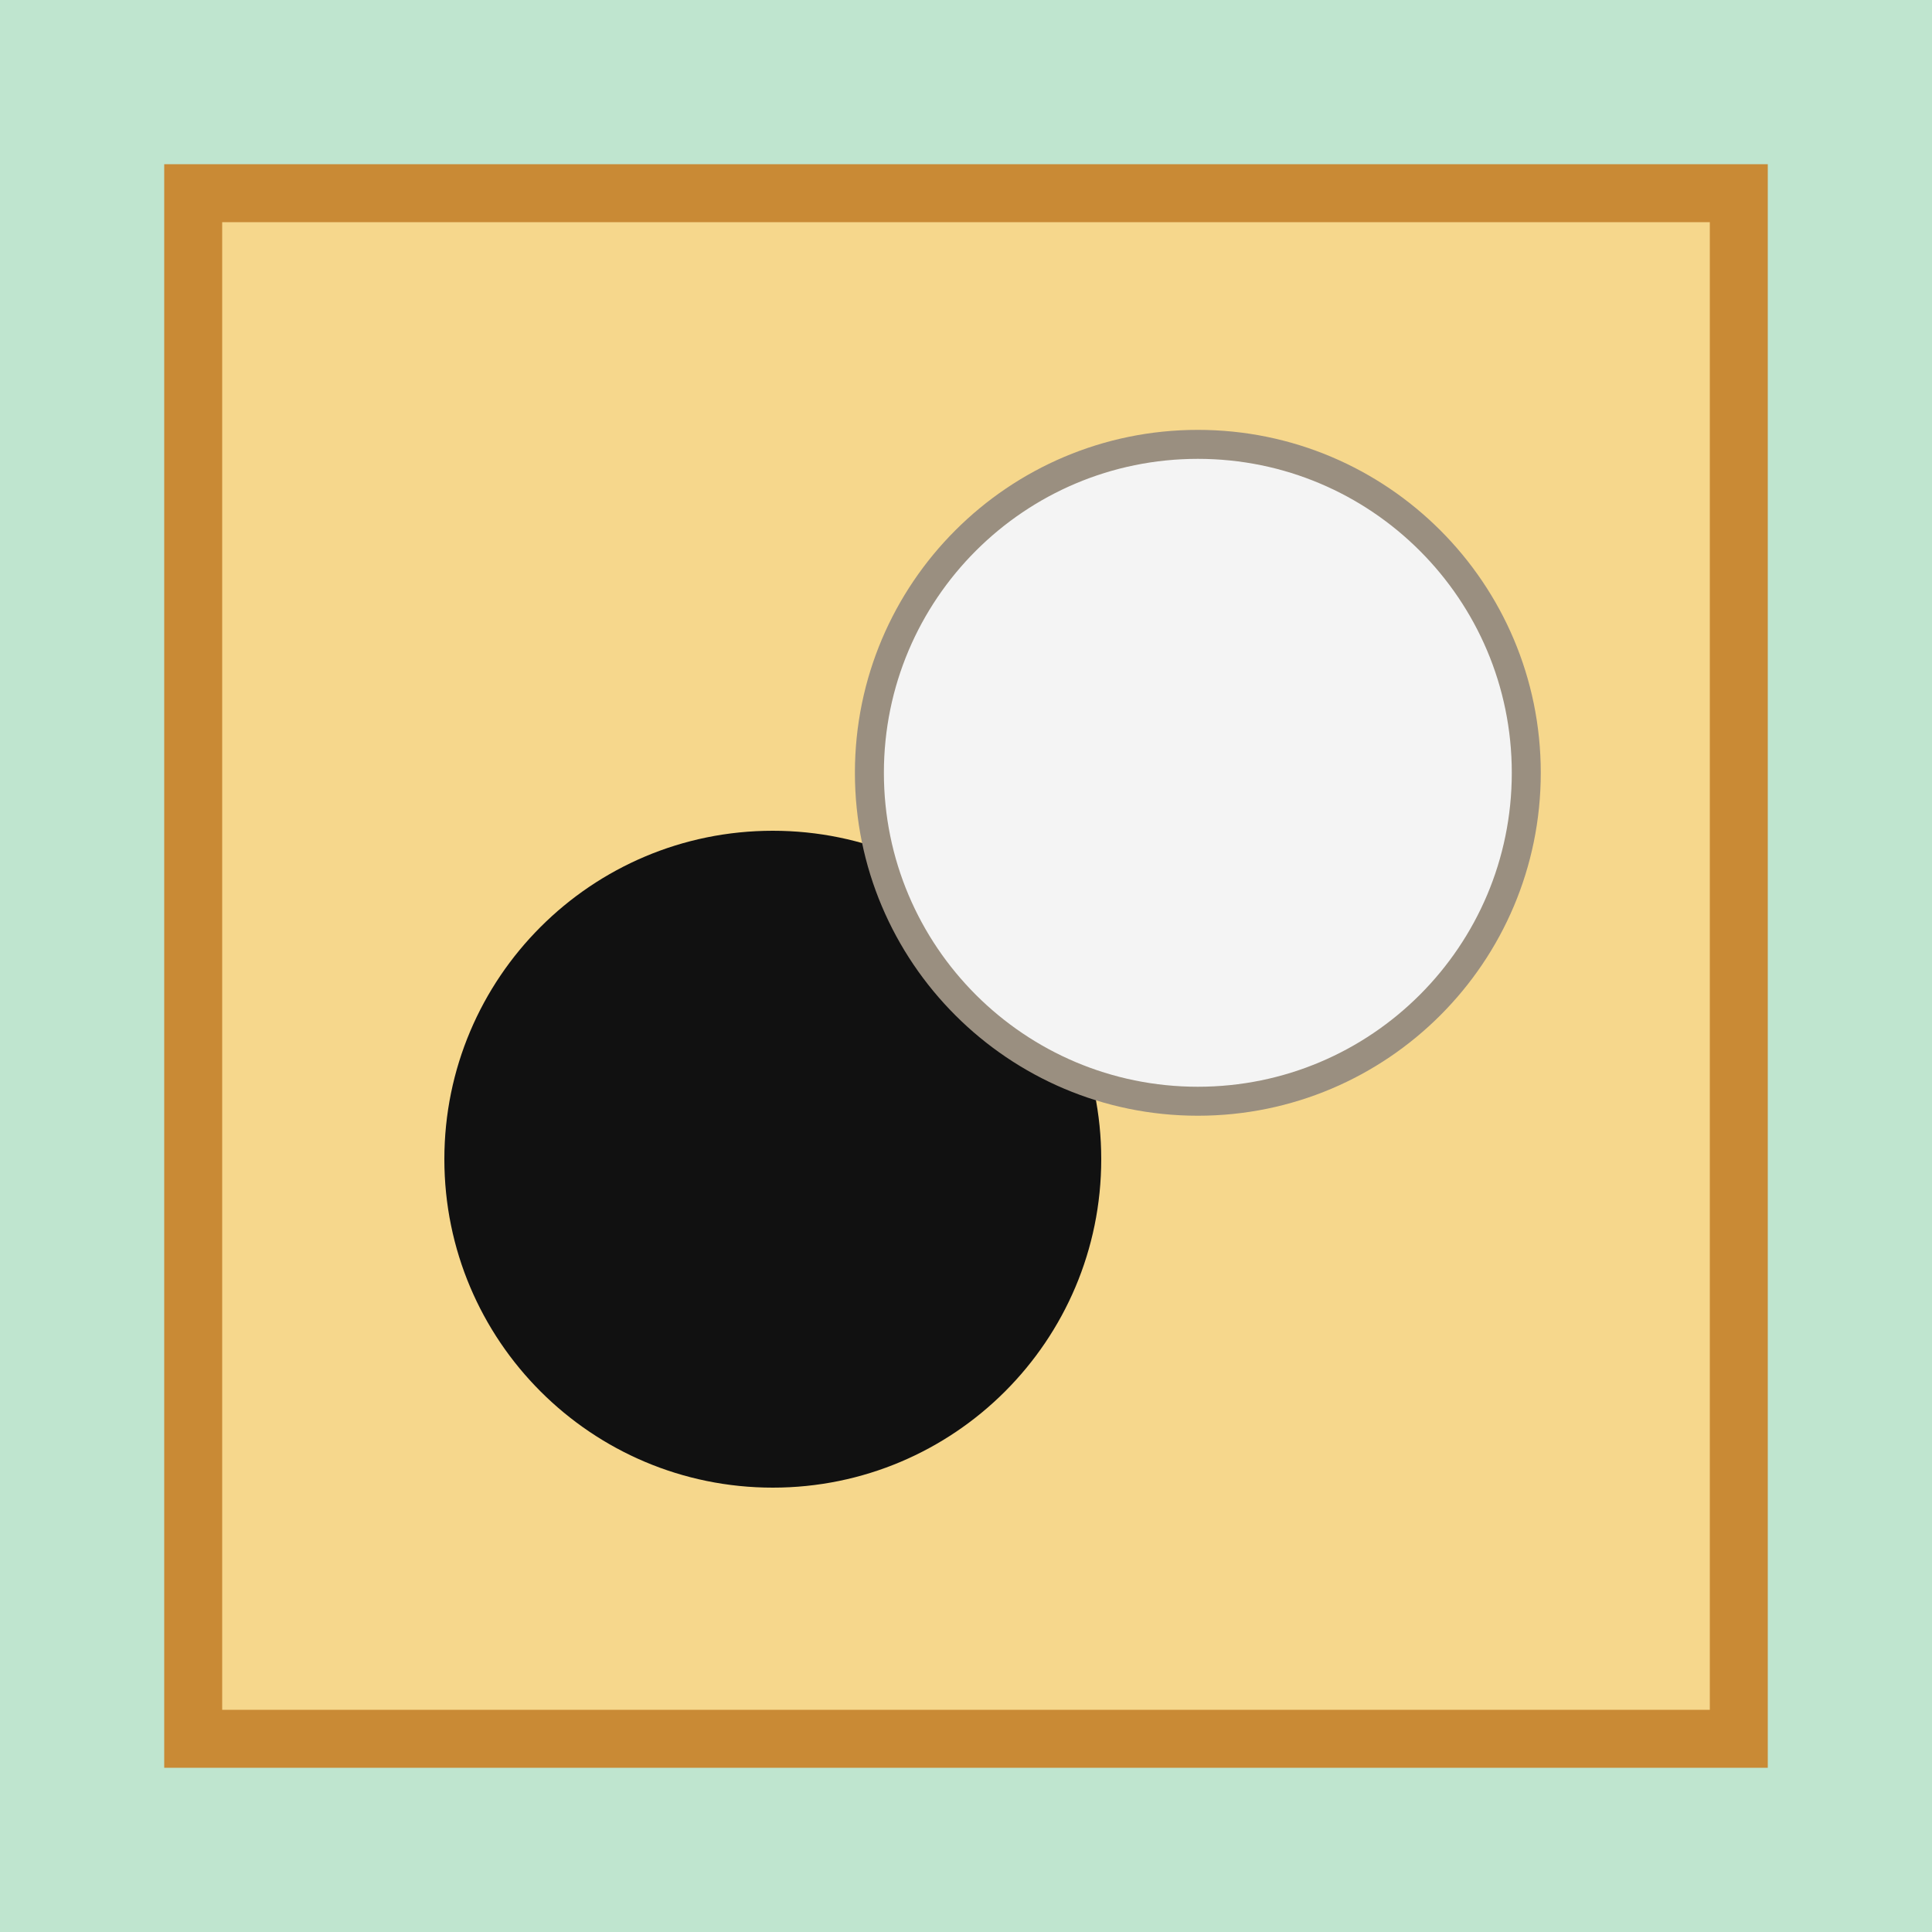
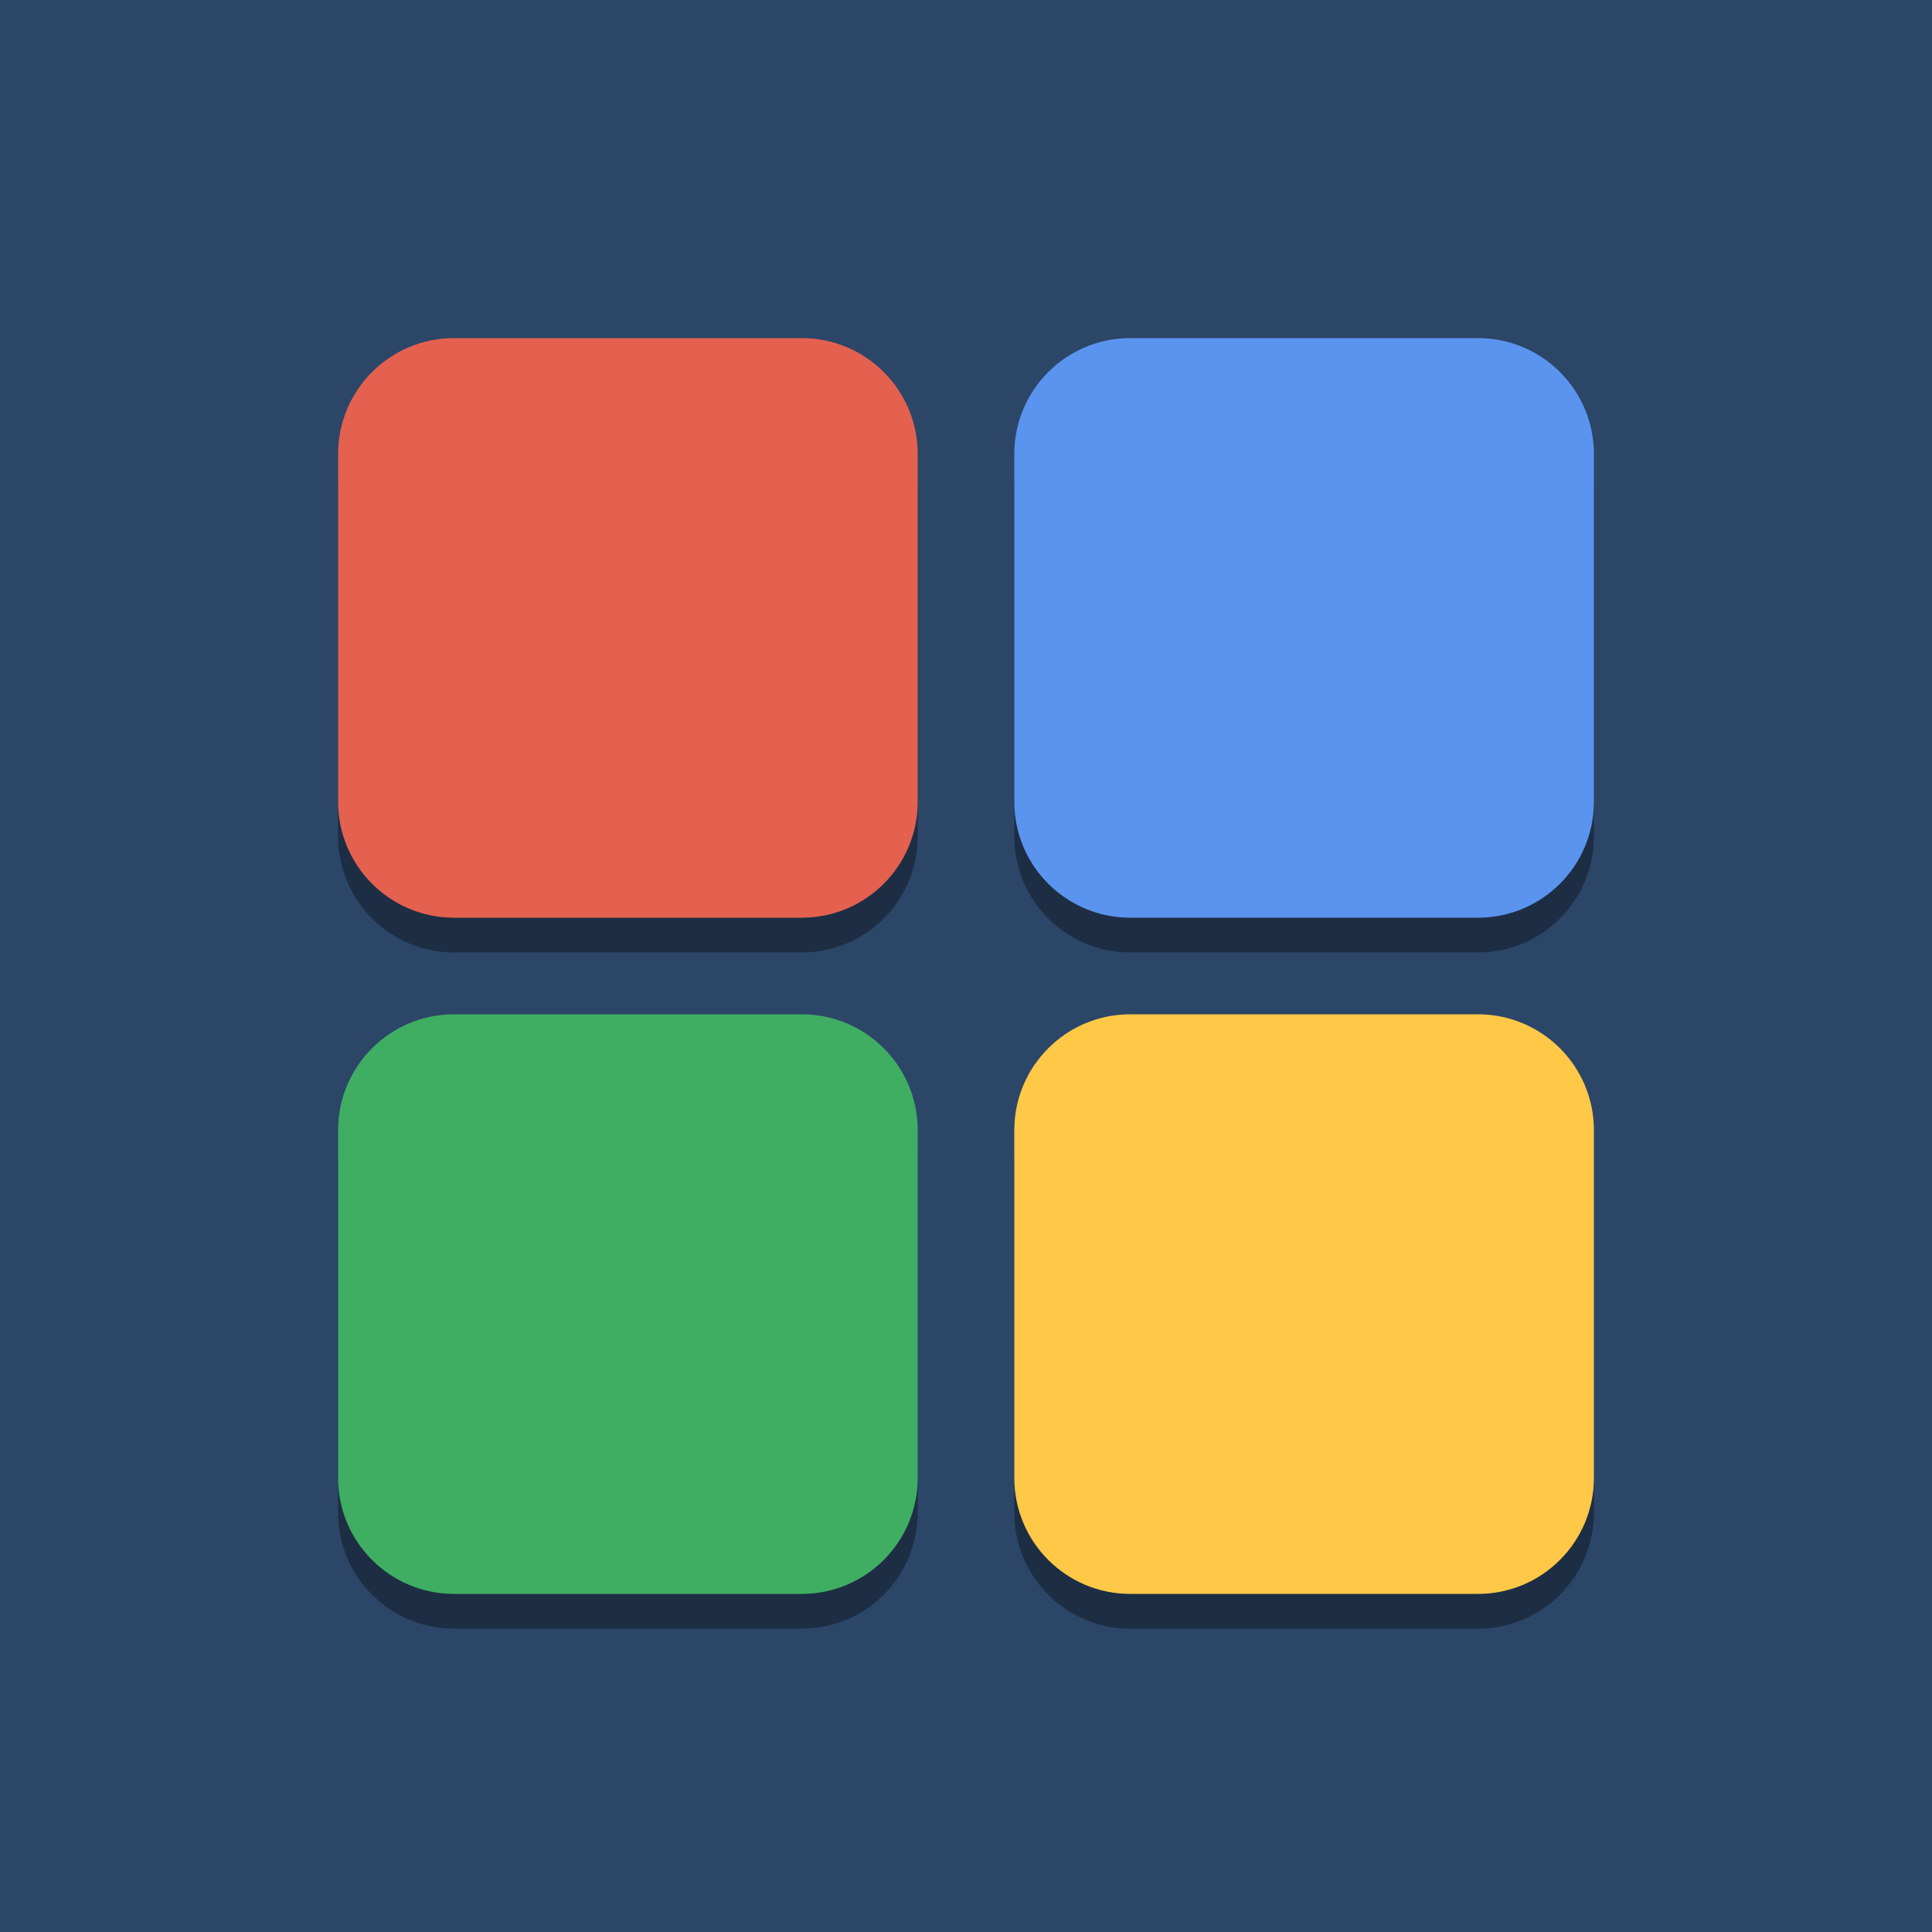
<svg xmlns="http://www.w3.org/2000/svg" viewBox="0 0 100 100">
-   <rect width="100" height="100" fill="#bfe5cf" />
-   <rect x="10" y="10" width="80" height="80" fill="#f6d78c" stroke="#c98a35" stroke-width="3" />
-   <circle cx="40" cy="60" r="17" fill="#111" />
-   <circle cx="62" cy="40" r="17" fill="#f4f4f4" stroke="#9a8f80" stroke-width="1.5" />
+   <rect width="100" height="100" fill="#2c4668" />
+   <g>
+     <rect x="17.5" y="19.3" width="30" height="30" rx="6" fill="#000" opacity=".35" />
+     <rect x="52.5" y="19.3" width="30" height="30" rx="6" fill="#000" opacity=".35" />
+     <rect x="17.5" y="54.3" width="30" height="30" rx="6" fill="#000" opacity=".35" />
+     <rect x="52.5" y="54.3" width="30" height="30" rx="6" fill="#000" opacity=".35" />
+     <rect x="17.5" y="17.5" width="30" height="30" rx="6" fill="#e4614f" />
+     <rect x="52.5" y="17.5" width="30" height="30" rx="6" fill="#5b94ee" />
+     <rect x="17.5" y="52.5" width="30" height="30" rx="6" fill="#3fae63" />
+     <rect x="52.5" y="52.5" width="30" height="30" rx="6" fill="#ffc847" />
+   </g>
</svg>
